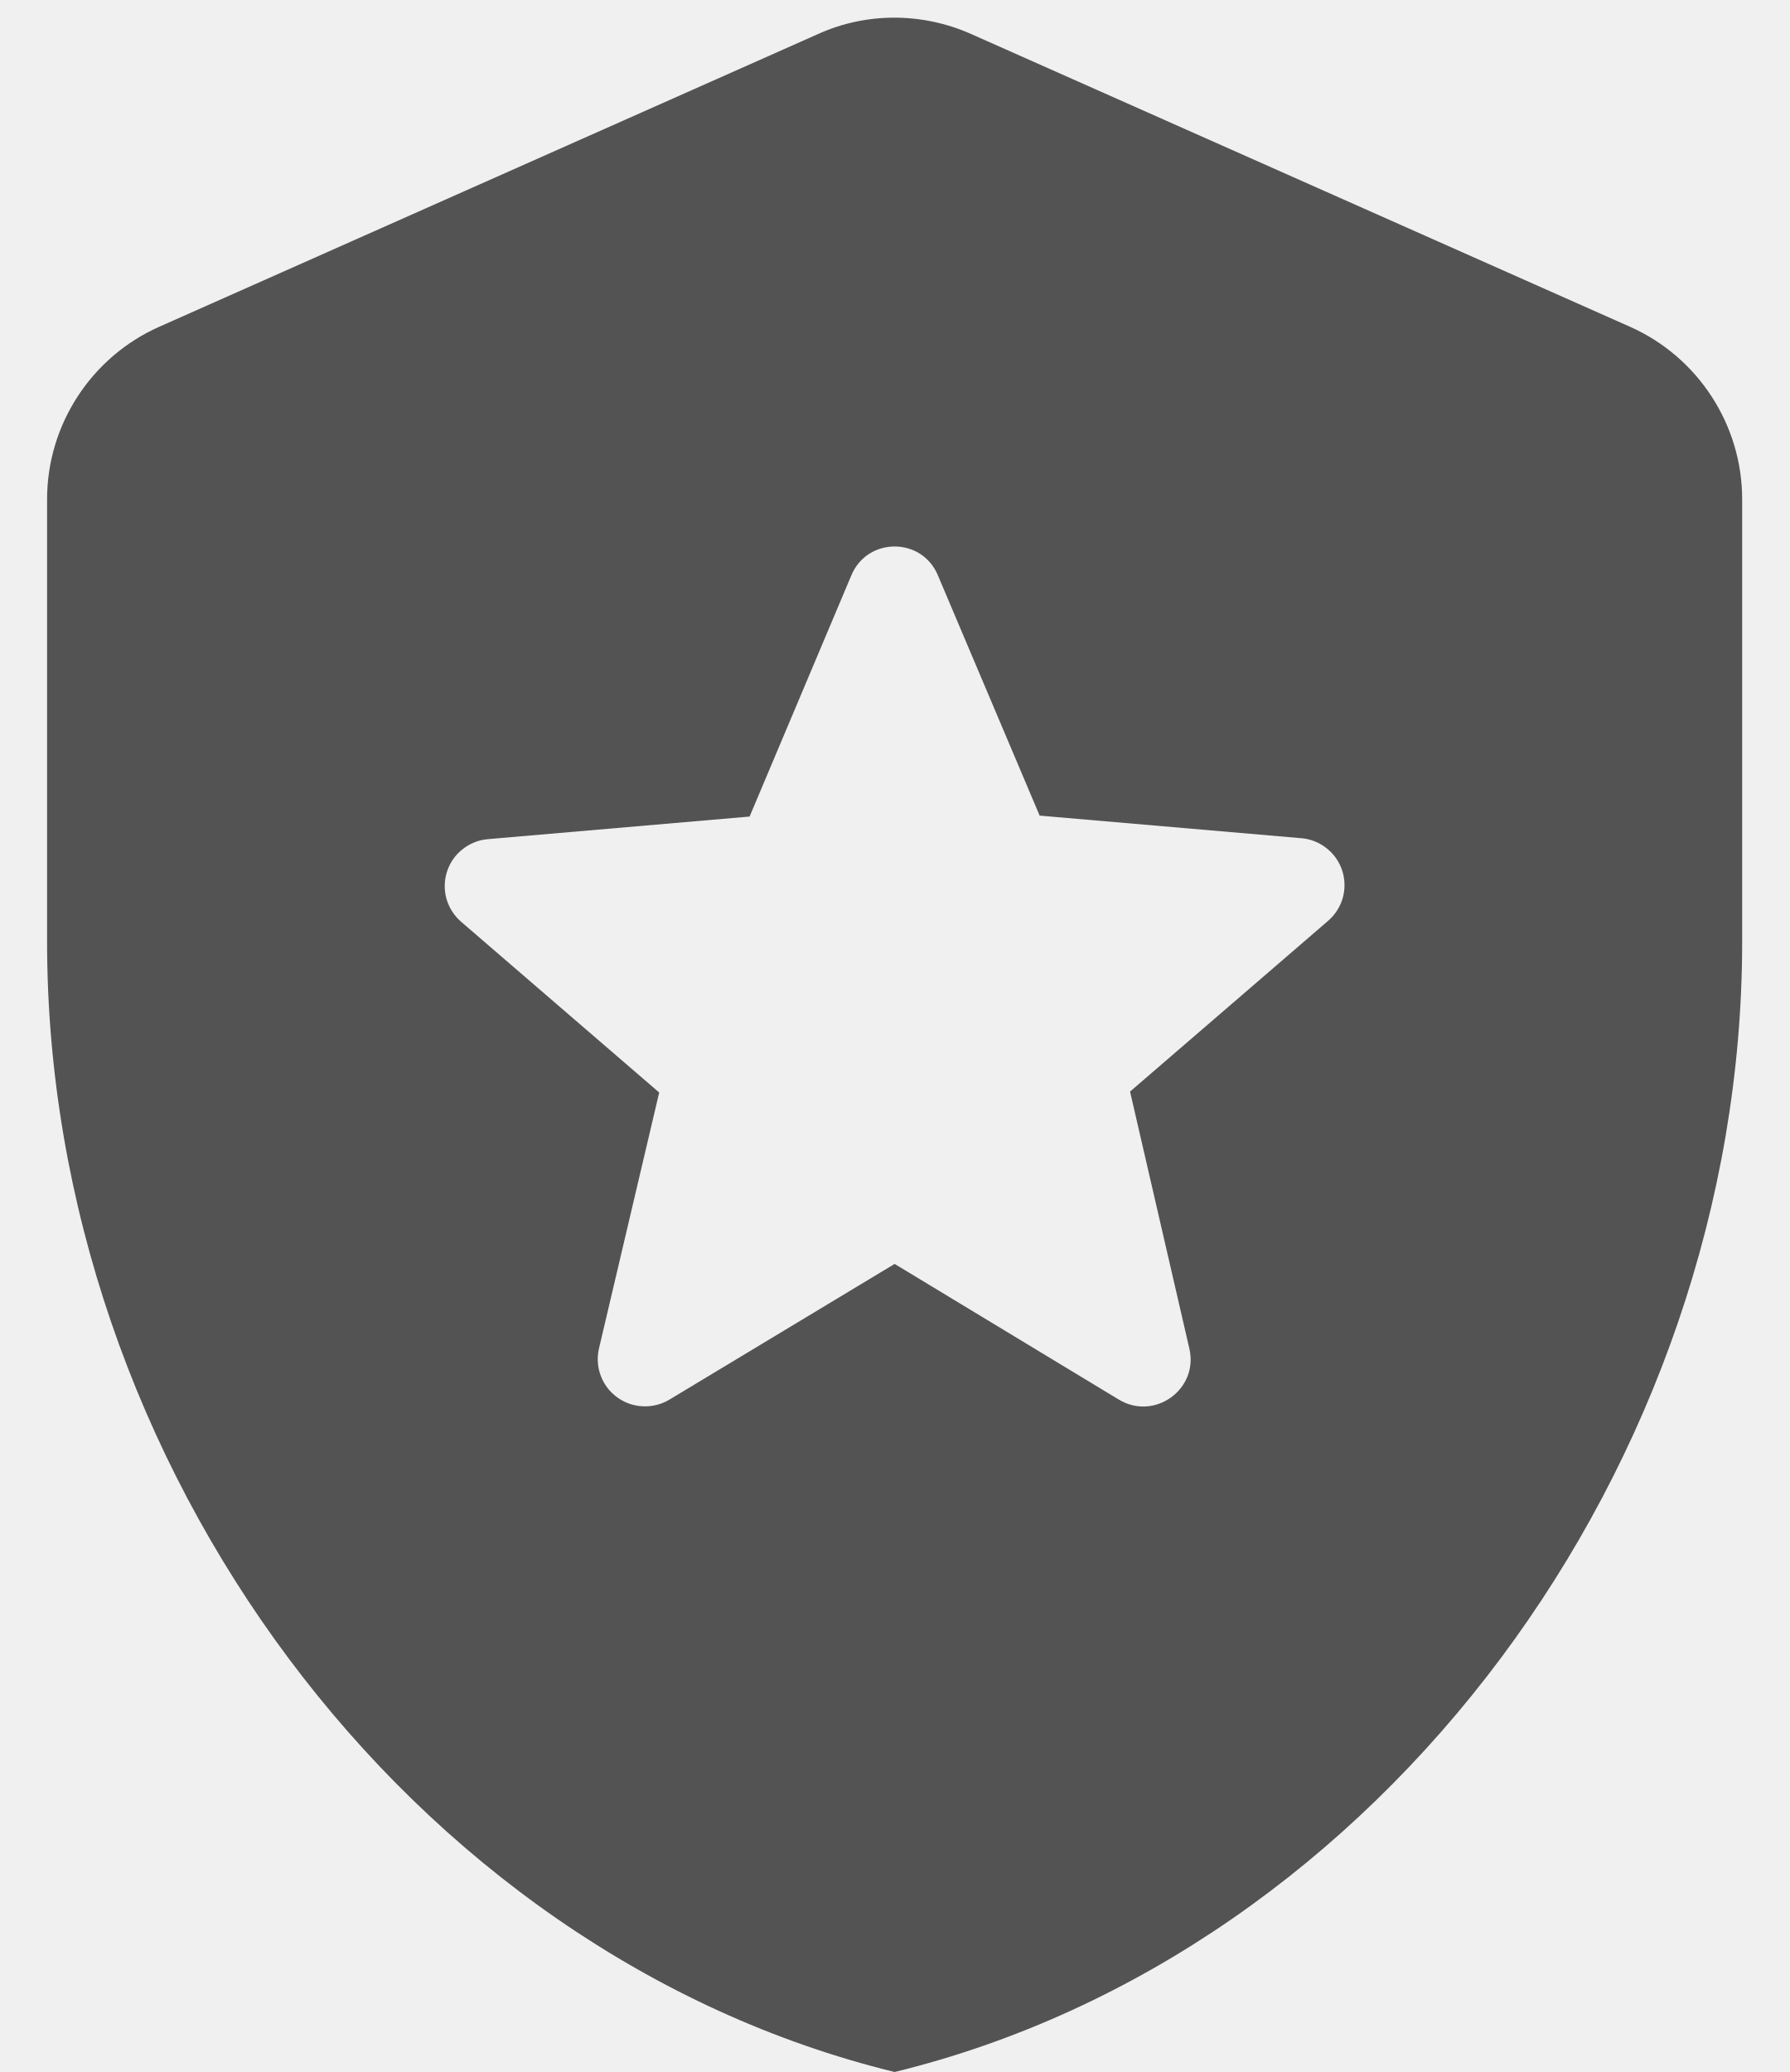
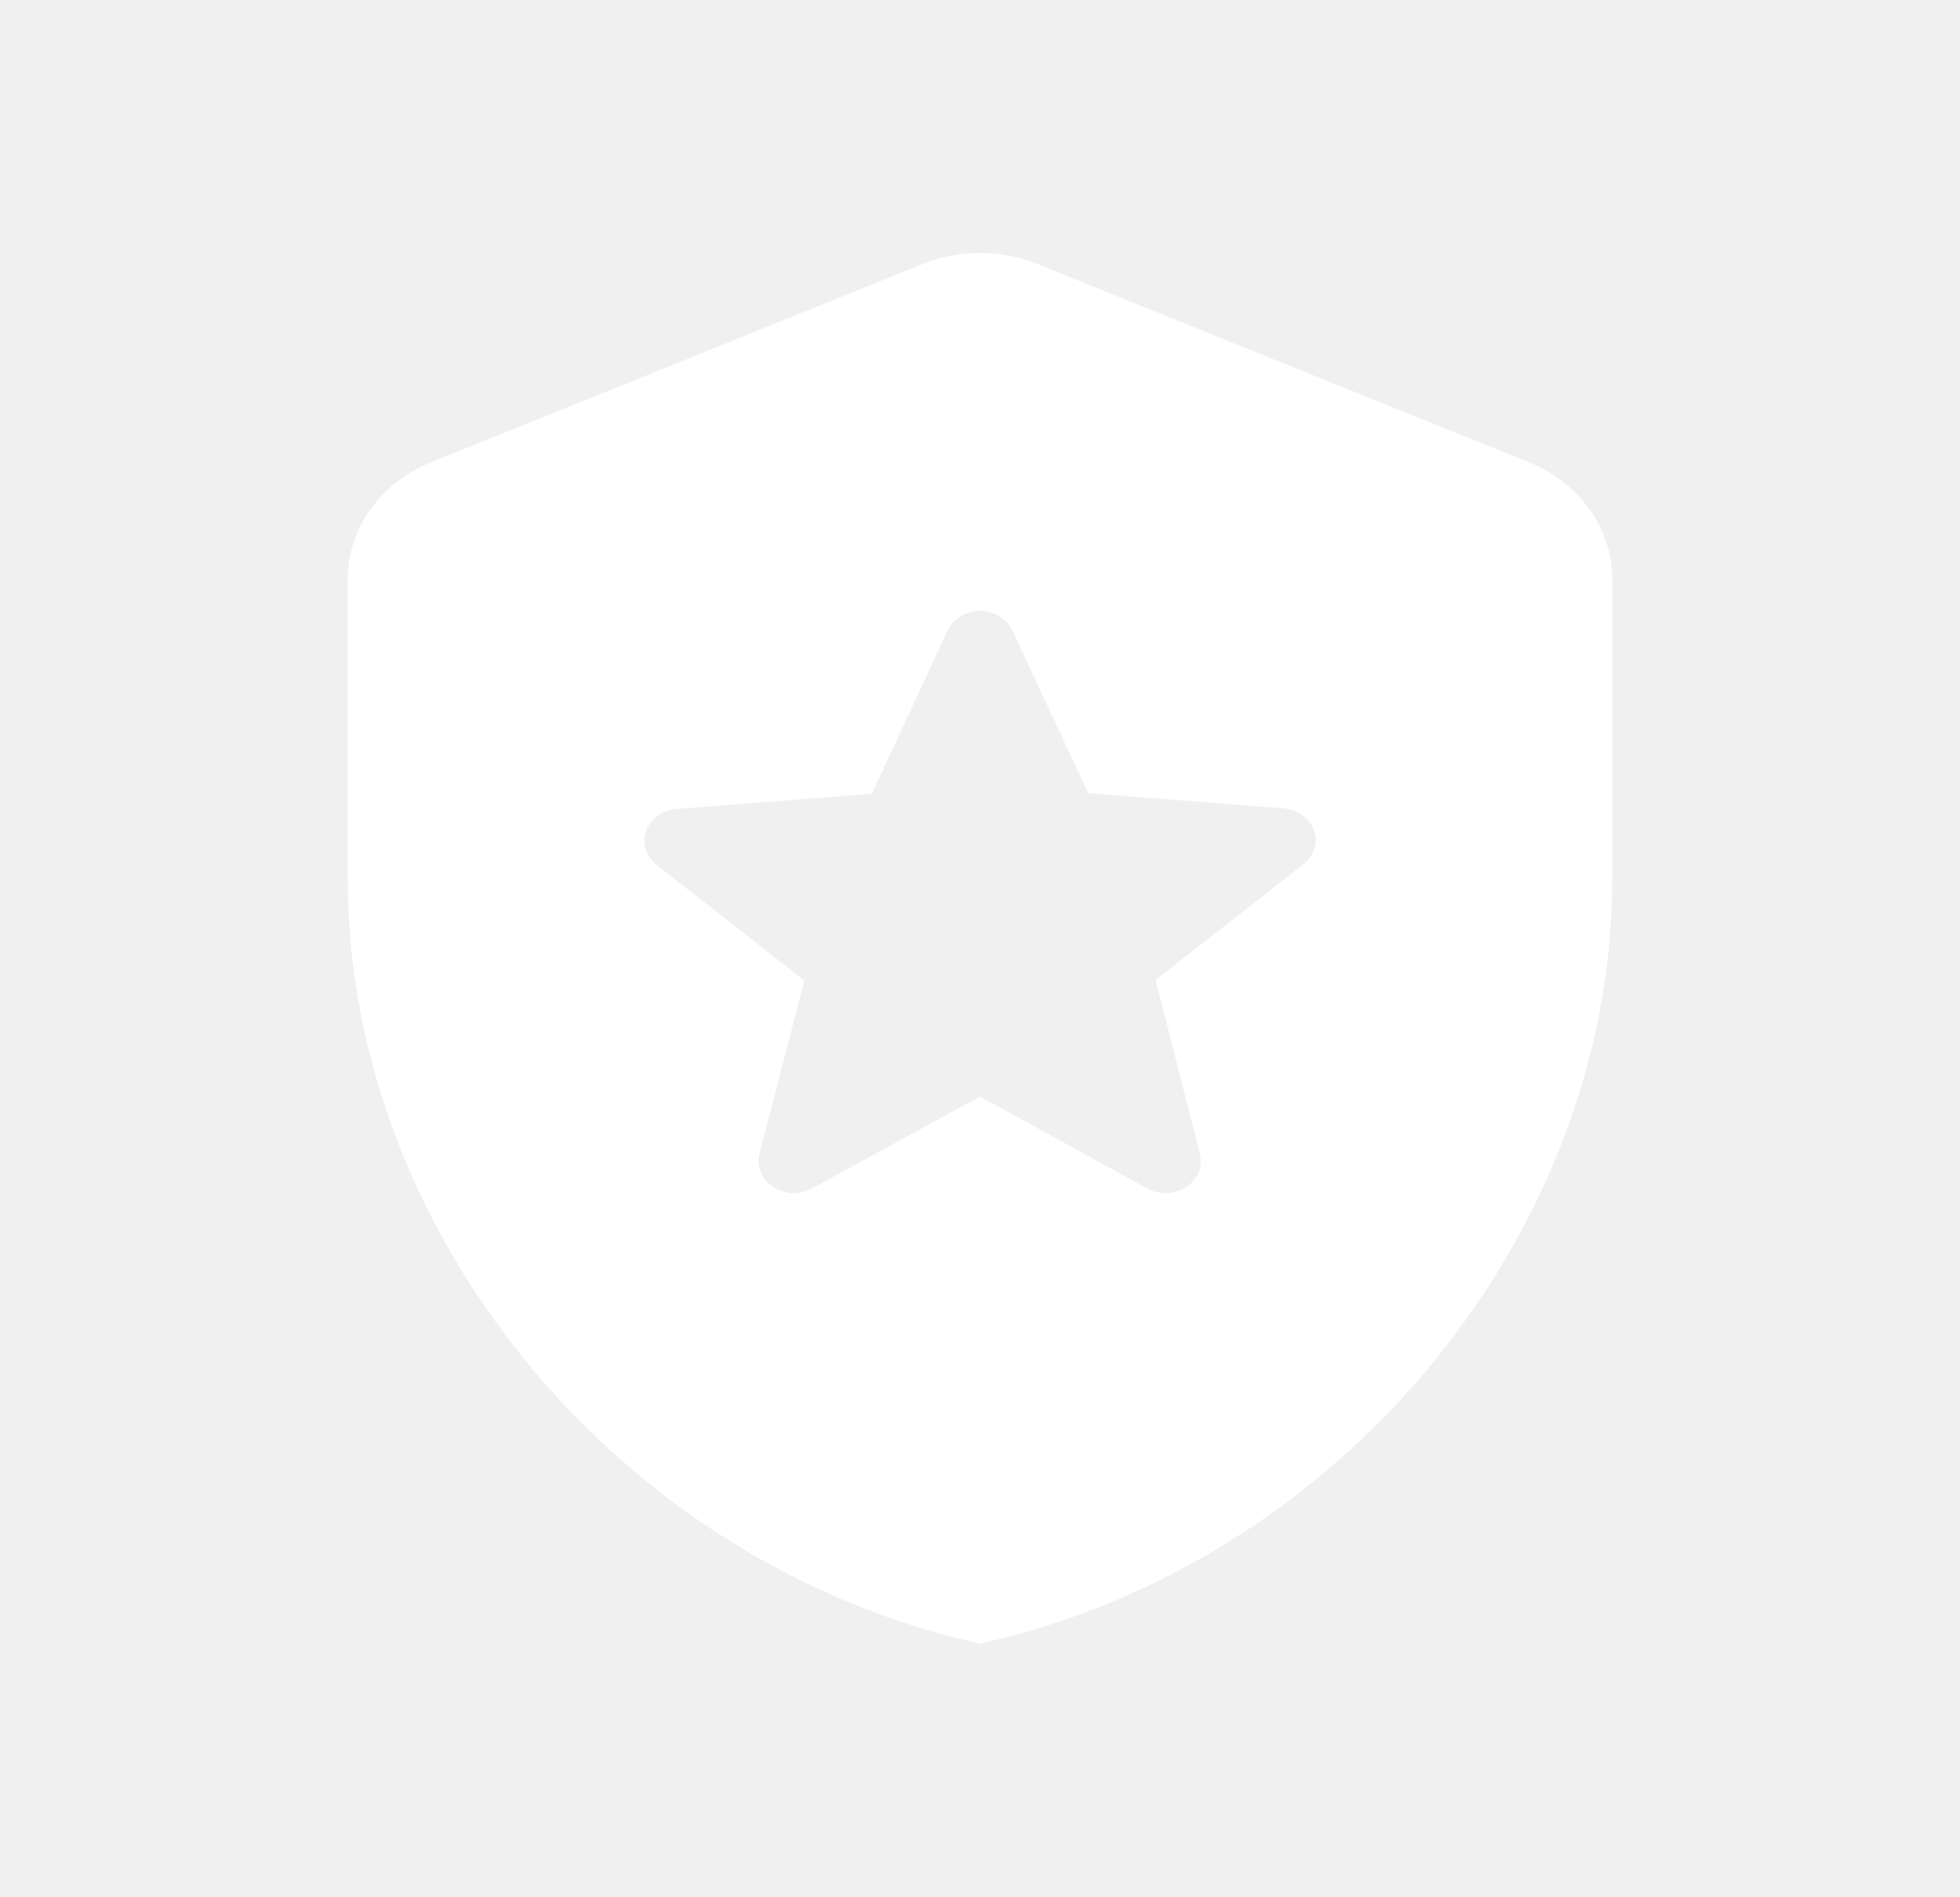
- <svg xmlns="http://www.w3.org/2000/svg" width="19" height="22" viewBox="0 0 19 22" fill="none">
-   <path d="M12 11.59L12.63 14.32C12.73 14.75 12.26 15.09 11.88 14.86L9.5 13.42L7.11 14.86C7.026 14.911 6.928 14.936 6.83 14.932C6.731 14.928 6.636 14.896 6.556 14.838C6.476 14.781 6.415 14.701 6.38 14.609C6.345 14.517 6.338 14.416 6.36 14.32L7 11.6L4.9 9.79C4.825 9.726 4.77 9.642 4.742 9.547C4.715 9.452 4.716 9.351 4.746 9.257C4.776 9.162 4.833 9.079 4.911 9.018C4.988 8.956 5.082 8.918 5.18 8.91L7.96 8.67L9.04 6.11C9.21 5.7 9.79 5.7 9.96 6.11L11.04 8.66L13.82 8.9C13.918 8.908 14.012 8.946 14.089 9.008C14.166 9.069 14.224 9.152 14.254 9.247C14.284 9.341 14.285 9.442 14.258 9.537C14.23 9.632 14.175 9.716 14.1 9.78L12 11.59ZM1.69 3.47C0.97 3.79 0.5 4.51 0.5 5.3V10C0.5 15.55 4.34 20.74 9.5 22C14.66 20.74 18.5 15.55 18.5 10V5.3C18.5 4.51 18.03 3.79 17.31 3.47L10.31 0.36C9.79 0.13 9.2 0.13 8.69 0.36L1.69 3.47Z" fill="#535353" />
+ <svg xmlns="http://www.w3.org/2000/svg" width="31" height="30" viewBox="0 0 31 30" fill="none">
+   <path d="M18.278 15.501L18.978 18.254C19.089 18.688 18.567 19.031 18.144 18.799L15.5 17.346L12.844 18.799C12.751 18.85 12.643 18.876 12.533 18.872C12.424 18.868 12.318 18.835 12.229 18.777C12.14 18.719 12.072 18.638 12.034 18.545C11.995 18.452 11.987 18.351 12.011 18.254L12.722 15.511L10.389 13.685C10.305 13.621 10.244 13.535 10.214 13.44C10.183 13.344 10.185 13.242 10.218 13.147C10.251 13.052 10.315 12.968 10.401 12.906C10.486 12.844 10.591 12.806 10.7 12.797L13.789 12.555L14.989 9.973C15.178 9.56 15.822 9.56 16.011 9.973L17.211 12.545L20.3 12.787C20.409 12.796 20.514 12.834 20.599 12.896C20.685 12.958 20.749 13.042 20.782 13.137C20.815 13.232 20.817 13.334 20.786 13.429C20.756 13.525 20.695 13.611 20.611 13.675L18.278 15.501ZM6.822 7.311C6.022 7.633 5.5 8.36 5.5 9.156V13.897C5.5 19.495 9.767 24.729 15.5 26C21.233 24.729 25.5 19.495 25.5 13.897V9.156C25.5 8.36 24.978 7.633 24.178 7.311L16.4 4.174C15.822 3.942 15.167 3.942 14.6 4.174L6.822 7.311Z" fill="white" />
</svg>
